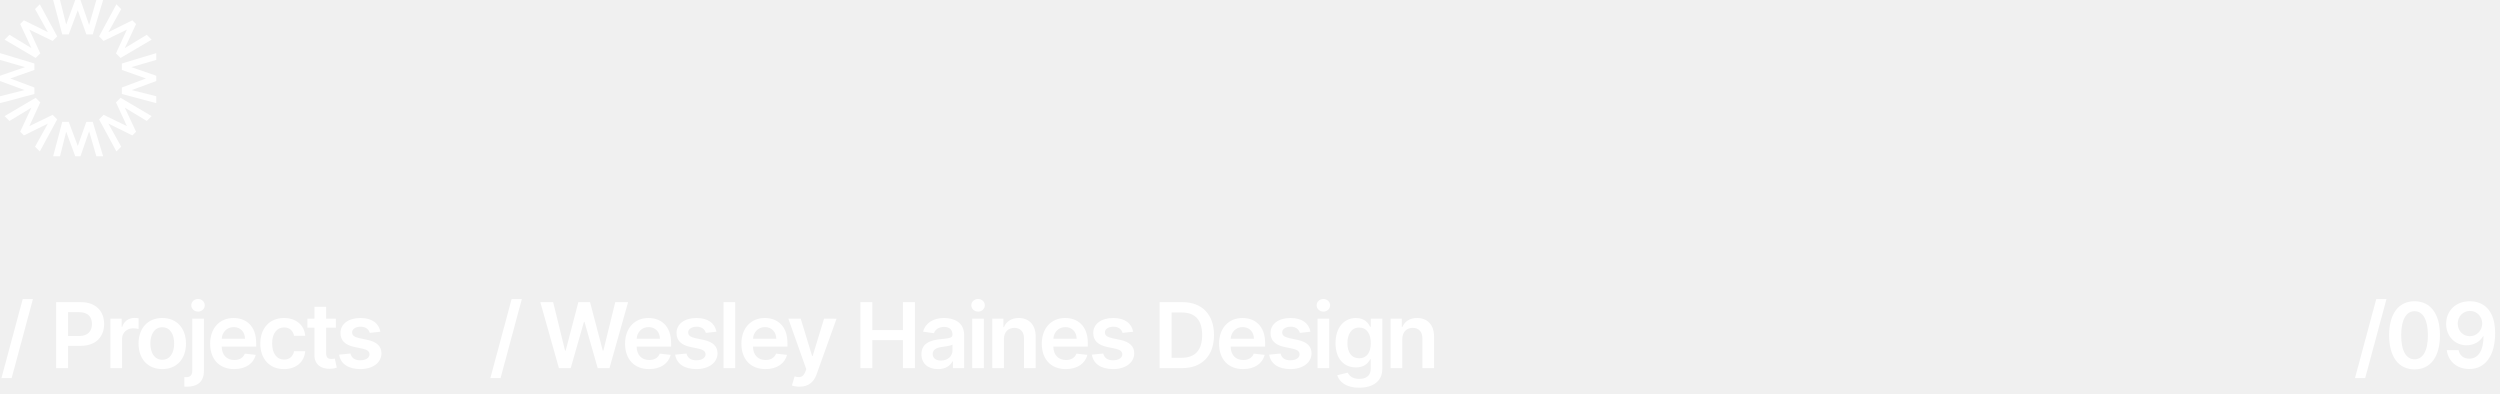
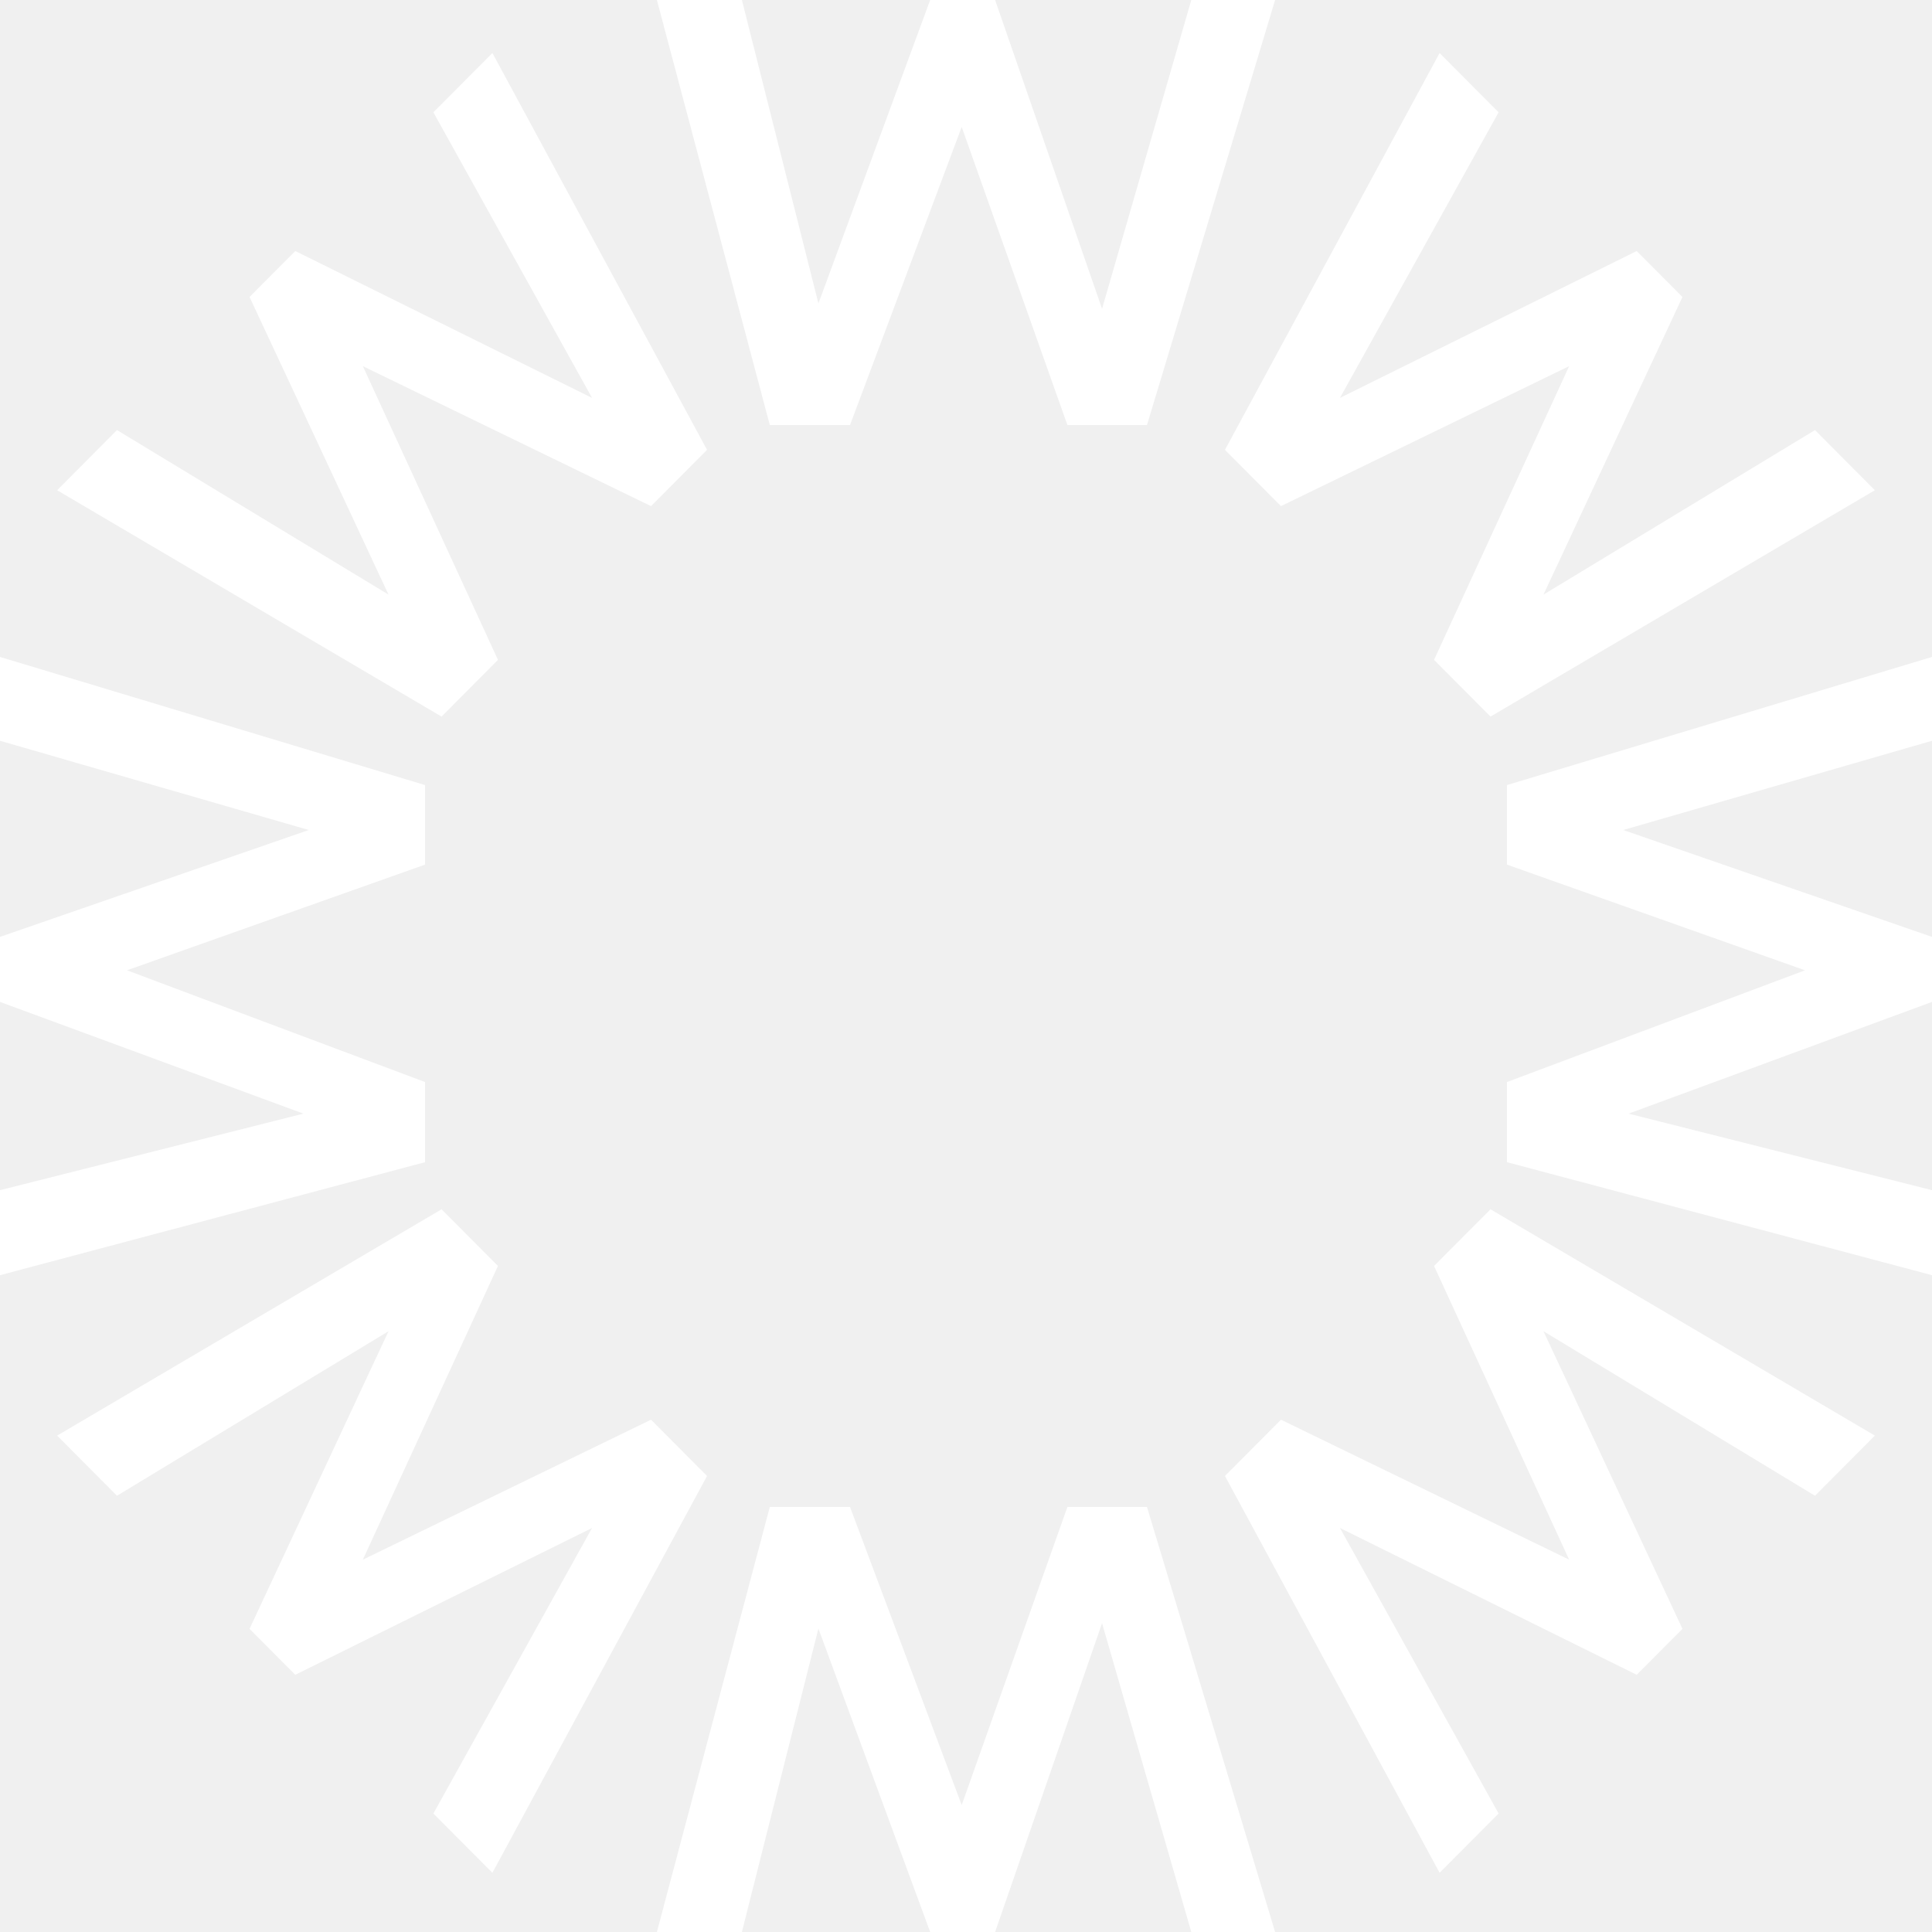
- <svg xmlns="http://www.w3.org/2000/svg" width="496" height="78" viewBox="0 0 496 78" fill="none">
-   <path d="M6.533 59.333H4.506L0.288 75.006H2.314L6.533 59.333ZM11.136 73.037H13.508V68.614H16.014C19.037 68.614 20.66 66.799 20.66 64.28C20.66 61.781 19.056 59.946 16.045 59.946H11.136V73.037ZM13.508 66.664V61.928H15.681C17.458 61.928 18.244 62.886 18.244 64.28C18.244 65.674 17.458 66.664 15.694 66.664H13.508ZM21.898 73.037H24.212V67.265C24.212 66.019 25.152 65.136 26.424 65.136C26.814 65.136 27.299 65.207 27.497 65.271V63.142C27.287 63.104 26.922 63.078 26.666 63.078C25.541 63.078 24.602 63.718 24.244 64.855H24.142V63.219H21.898V73.037ZM32.193 73.229C35.07 73.229 36.898 71.203 36.898 68.166C36.898 65.124 35.07 63.091 32.193 63.091C29.317 63.091 27.489 65.124 27.489 68.166C27.489 71.203 29.317 73.229 32.193 73.229ZM32.206 71.375C30.614 71.375 29.834 69.956 29.834 68.16C29.834 66.364 30.614 64.926 32.206 64.926C33.772 64.926 34.552 66.364 34.552 68.16C34.552 69.956 33.772 71.375 32.206 71.375ZM38.142 63.219V73.568C38.142 74.392 37.79 74.833 36.902 74.833C36.786 74.833 36.697 74.827 36.569 74.82V76.706C36.735 76.719 36.876 76.719 37.042 76.719C39.209 76.719 40.456 75.722 40.456 73.6V63.219H38.142ZM39.292 61.825C40.027 61.825 40.628 61.263 40.628 60.573C40.628 59.876 40.027 59.313 39.292 59.313C38.551 59.313 37.95 59.876 37.95 60.573C37.95 61.263 38.551 61.825 39.292 61.825ZM46.462 73.229C48.75 73.229 50.322 72.11 50.731 70.404L48.571 70.161C48.258 70.992 47.491 71.426 46.494 71.426C44.998 71.426 44.007 70.442 43.988 68.761H50.827V68.051C50.827 64.606 48.756 63.091 46.34 63.091C43.528 63.091 41.693 65.156 41.693 68.186C41.693 71.266 43.502 73.229 46.462 73.229ZM43.994 67.201C44.065 65.948 44.991 64.894 46.372 64.894C47.702 64.894 48.596 65.865 48.609 67.201H43.994ZM56.348 73.229C58.815 73.229 60.387 71.765 60.554 69.681H58.342C58.144 70.736 57.383 71.343 56.367 71.343C54.922 71.343 53.989 70.135 53.989 68.128C53.989 66.147 54.941 64.958 56.367 64.958C57.479 64.958 58.163 65.674 58.342 66.62H60.554C60.394 64.491 58.732 63.091 56.335 63.091C53.458 63.091 51.643 65.168 51.643 68.166C51.643 71.139 53.414 73.229 56.348 73.229ZM66.636 63.219H64.7V60.867H62.386V63.219H60.992V65.009H62.386V70.468C62.373 72.315 63.715 73.222 65.454 73.171C66.112 73.152 66.566 73.024 66.815 72.941L66.425 71.132C66.297 71.164 66.035 71.222 65.748 71.222C65.166 71.222 64.7 71.017 64.7 70.084V65.009H66.636V63.219ZM75.471 65.814C75.151 64.152 73.822 63.091 71.52 63.091C69.156 63.091 67.545 64.254 67.551 66.07C67.545 67.502 68.427 68.448 70.312 68.838L71.987 69.189C72.888 69.387 73.31 69.752 73.31 70.308C73.31 70.979 72.582 71.484 71.482 71.484C70.421 71.484 69.731 71.024 69.533 70.141L67.276 70.359C67.564 72.161 69.079 73.229 71.489 73.229C73.943 73.229 75.675 71.957 75.682 70.097C75.675 68.697 74.774 67.84 72.92 67.438L71.246 67.08C70.249 66.856 69.852 66.511 69.859 65.942C69.852 65.277 70.587 64.817 71.552 64.817C72.62 64.817 73.183 65.399 73.361 66.044L75.471 65.814Z" fill="white" />
-   <path d="M103.533 59.333H101.506L97.288 75.006H99.314L103.533 59.333ZM110.891 73.037H113.231L115.858 63.852H115.96L118.581 73.037H120.92L124.615 59.946H122.065L119.706 69.573H119.591L117.066 59.946H114.746L112.227 69.566H112.106L109.747 59.946H107.197L110.891 73.037ZM128.782 73.229C131.07 73.229 132.643 72.11 133.052 70.404L130.891 70.161C130.578 70.992 129.811 71.426 128.814 71.426C127.318 71.426 126.327 70.442 126.308 68.761H133.148V68.051C133.148 64.606 131.077 63.091 128.66 63.091C125.848 63.091 124.013 65.156 124.013 68.186C124.013 71.266 125.822 73.229 128.782 73.229ZM126.314 67.201C126.385 65.948 127.312 64.894 128.692 64.894C130.022 64.894 130.917 65.865 130.929 67.201H126.314ZM142.145 65.814C141.825 64.152 140.496 63.091 138.195 63.091C135.83 63.091 134.219 64.254 134.225 66.07C134.219 67.502 135.101 68.448 136.987 68.838L138.661 69.189C139.563 69.387 139.985 69.752 139.985 70.308C139.985 70.979 139.256 71.484 138.156 71.484C137.095 71.484 136.405 71.024 136.207 70.141L133.95 70.359C134.238 72.161 135.753 73.229 138.163 73.229C140.617 73.229 142.35 71.957 142.356 70.097C142.35 68.697 141.448 67.84 139.595 67.438L137.92 67.08C136.923 66.856 136.526 66.511 136.533 65.942C136.526 65.277 137.262 64.817 138.227 64.817C139.294 64.817 139.857 65.399 140.036 66.044L142.145 65.814ZM145.858 59.946H143.544V73.037H145.858V59.946ZM151.864 73.229C154.152 73.229 155.725 72.11 156.134 70.404L153.973 70.161C153.66 70.992 152.893 71.426 151.896 71.426C150.4 71.426 149.409 70.442 149.39 68.761H156.23V68.051C156.23 64.606 154.159 63.091 151.743 63.091C148.93 63.091 147.095 65.156 147.095 68.186C147.095 71.266 148.904 73.229 151.864 73.229ZM149.397 67.201C149.467 65.948 150.394 64.894 151.774 64.894C153.104 64.894 153.999 65.865 154.012 67.201H149.397ZM158.624 76.719C160.427 76.719 161.469 75.792 162.025 74.226L165.969 63.232L163.495 63.219L161.226 70.634H161.124L158.861 63.219H156.406L159.967 73.242L159.768 73.772C159.34 74.891 158.663 74.968 157.653 74.674L157.116 76.476C157.429 76.604 157.991 76.719 158.624 76.719ZM170.702 73.037H173.073V67.476H179.139V73.037H181.517V59.946H179.139V65.488H173.073V59.946H170.702V73.037ZM186.099 73.235C187.64 73.235 188.56 72.513 188.982 71.688H189.059V73.037H191.283V66.466C191.283 63.871 189.168 63.091 187.295 63.091C185.23 63.091 183.645 64.011 183.133 65.801L185.294 66.108C185.524 65.437 186.176 64.862 187.307 64.862C188.381 64.862 188.969 65.411 188.969 66.377V66.415C188.969 67.08 188.273 67.112 186.54 67.297C184.636 67.502 182.814 68.07 182.814 70.282C182.814 72.213 184.226 73.235 186.099 73.235ZM186.7 71.535C185.735 71.535 185.045 71.094 185.045 70.244C185.045 69.355 185.818 68.985 186.854 68.838C187.461 68.754 188.675 68.601 188.976 68.358V69.515C188.976 70.608 188.094 71.535 186.7 71.535ZM192.89 73.037H195.204V63.219H192.89V73.037ZM194.053 61.825C194.788 61.825 195.389 61.263 195.389 60.573C195.389 59.876 194.788 59.313 194.053 59.313C193.312 59.313 192.711 59.876 192.711 60.573C192.711 61.263 193.312 61.825 194.053 61.825ZM199.177 67.284C199.177 65.865 200.034 65.047 201.255 65.047C202.45 65.047 203.166 65.833 203.166 67.144V73.037H205.48V66.786C205.486 64.433 204.144 63.091 202.118 63.091C200.647 63.091 199.638 63.794 199.19 64.887H199.075V63.219H196.863V73.037H199.177V67.284ZM211.459 73.229C213.747 73.229 215.32 72.11 215.729 70.404L213.568 70.161C213.255 70.992 212.488 71.426 211.491 71.426C209.995 71.426 209.004 70.442 208.985 68.761H215.824V68.051C215.824 64.606 213.753 63.091 211.337 63.091C208.525 63.091 206.69 65.156 206.69 68.186C206.69 71.266 208.499 73.229 211.459 73.229ZM208.991 67.201C209.062 65.948 209.989 64.894 211.369 64.894C212.699 64.894 213.594 65.865 213.606 67.201H208.991ZM224.822 65.814C224.502 64.152 223.173 63.091 220.872 63.091C218.507 63.091 216.896 64.254 216.902 66.07C216.896 67.502 217.778 68.448 219.664 68.838L221.338 69.189C222.24 69.387 222.661 69.752 222.661 70.308C222.661 70.979 221.933 71.484 220.833 71.484C219.772 71.484 219.082 71.024 218.884 70.141L216.627 70.359C216.915 72.161 218.43 73.229 220.84 73.229C223.294 73.229 225.027 71.957 225.033 70.097C225.027 68.697 224.125 67.84 222.272 67.438L220.597 67.08C219.6 66.856 219.203 66.511 219.21 65.942C219.203 65.277 219.938 64.817 220.904 64.817C221.971 64.817 222.534 65.399 222.713 66.044L224.822 65.814ZM234.504 73.037C238.493 73.037 240.858 70.57 240.858 66.479C240.858 62.401 238.493 59.946 234.594 59.946H230.068V73.037H234.504ZM232.44 70.985V61.998H234.459C237.118 61.998 238.506 63.481 238.506 66.479C238.506 69.49 237.118 70.985 234.389 70.985H232.44ZM246.635 73.229C248.924 73.229 250.496 72.11 250.905 70.404L248.745 70.161C248.432 70.992 247.664 71.426 246.667 71.426C245.172 71.426 244.181 70.442 244.162 68.761H251.001V68.051C251.001 64.606 248.93 63.091 246.514 63.091C243.701 63.091 241.867 65.156 241.867 68.186C241.867 71.266 243.676 73.229 246.635 73.229ZM244.168 67.201C244.238 65.948 245.165 64.894 246.546 64.894C247.875 64.894 248.77 65.865 248.783 67.201H244.168ZM259.999 65.814C259.679 64.152 258.349 63.091 256.048 63.091C253.683 63.091 252.072 64.254 252.079 66.07C252.072 67.502 252.955 68.448 254.84 68.838L256.515 69.189C257.416 69.387 257.838 69.752 257.838 70.308C257.838 70.979 257.109 71.484 256.01 71.484C254.949 71.484 254.259 71.024 254.06 70.141L251.804 70.359C252.092 72.161 253.607 73.229 256.016 73.229C258.471 73.229 260.203 71.957 260.21 70.097C260.203 68.697 259.302 67.84 257.448 67.438L255.773 67.08C254.776 66.856 254.38 66.511 254.386 65.942C254.38 65.277 255.115 64.817 256.08 64.817C257.148 64.817 257.71 65.399 257.889 66.044L259.999 65.814ZM261.398 73.037H263.712V63.219H261.398V73.037ZM262.561 61.825C263.296 61.825 263.897 61.263 263.897 60.573C263.897 59.876 263.296 59.313 262.561 59.313C261.819 59.313 261.219 59.876 261.219 60.573C261.219 61.263 261.819 61.825 262.561 61.825ZM269.641 76.924C272.294 76.924 274.25 75.709 274.25 73.197V63.219H271.968V64.843H271.84C271.488 64.133 270.753 63.091 269.021 63.091C266.752 63.091 264.968 64.868 264.968 68.096C264.968 71.299 266.752 72.897 269.014 72.897C270.696 72.897 271.482 71.995 271.84 71.273H271.955V73.133C271.955 74.578 270.996 75.172 269.679 75.172C268.286 75.172 267.672 74.514 267.391 73.938L265.307 74.443C265.729 75.818 267.142 76.924 269.641 76.924ZM269.66 71.081C268.132 71.081 267.327 69.892 267.327 68.083C267.327 66.3 268.12 64.99 269.66 64.99C271.149 64.99 271.968 66.223 271.968 68.083C271.968 69.956 271.137 71.081 269.66 71.081ZM278.215 67.284C278.215 65.865 279.071 65.047 280.292 65.047C281.488 65.047 282.204 65.833 282.204 67.144V73.037H284.517V66.786C284.524 64.433 283.181 63.091 281.155 63.091C279.685 63.091 278.675 63.794 278.228 64.887H278.113V63.219H275.901V73.037H278.215V67.284Z" fill="white" />
-   <path d="M473.475 59.333H471.448L467.23 75.006H469.256L473.475 59.333ZM479.044 73.286C482.202 73.293 484.088 70.8 484.088 66.504C484.088 62.235 482.189 59.767 479.044 59.767C475.9 59.767 474.007 62.228 474.001 66.504C474.001 70.793 475.887 73.286 479.044 73.286ZM479.044 71.286C477.414 71.286 476.392 69.649 476.398 66.504C476.404 63.385 477.421 61.742 479.044 61.742C480.674 61.742 481.691 63.385 481.697 66.504C481.697 69.649 480.681 71.286 479.044 71.286ZM490.036 59.767C487.198 59.748 485.312 61.698 485.312 64.254C485.319 66.722 487.077 68.505 489.371 68.505C490.784 68.505 492.011 67.821 492.644 66.696H492.734C492.727 69.496 491.711 71.164 489.902 71.164C488.771 71.164 488.01 70.512 487.773 69.47H485.44C485.709 71.637 487.422 73.216 489.902 73.216C493.04 73.216 495.041 70.595 495.035 66.089C495.028 61.321 492.548 59.78 490.036 59.767ZM490.043 61.685C491.442 61.685 492.472 62.848 492.472 64.184C492.478 65.539 491.398 66.703 490.017 66.703C488.624 66.703 487.62 65.603 487.614 64.203C487.614 62.797 488.656 61.685 490.043 61.685Z" fill="white" />
+ <svg xmlns="http://www.w3.org/2000/svg" width="31" height="31" viewBox="0 0 31 31" fill="none">
  <path fill-rule="evenodd" clip-rule="evenodd" d="M13.639 6.82L15.431 2.037L17.127 6.82H18.404L20.46 0H19.115L17.683 4.955L15.967 0H14.925L13.132 4.869L11.904 0H10.54L12.352 6.82H13.639ZM5.822 5.875L7.99 10.588L7.085 11.498L0.917 7.866L1.877 6.901L6.234 9.541L4.004 4.765L4.738 4.028L9.5 6.385L6.954 1.802L7.901 0.851L11.345 7.218L10.446 8.121L5.822 5.875ZM5.822 25.026L7.99 20.313L7.085 19.404L0.917 23.035L1.877 24L6.234 21.36L4.004 26.136L4.738 26.873L9.5 24.517L6.954 29.099L7.901 30.05L11.345 23.683L10.446 22.78L5.822 25.026ZM15.431 28.963L13.639 24.18H12.352L10.54 31H11.904L13.132 26.131L14.925 31H15.967L17.683 26.045L19.115 31H20.46L18.404 24.18H17.127L15.431 28.963ZM6.82 17.362L2.037 15.569L6.82 13.873V12.597L0 10.541V11.886L4.955 13.318L0 15.033V16.076L4.869 17.869L0 19.097V20.461L6.82 18.648V17.362ZM25.178 5.875L23.01 10.588L23.916 11.498L30.083 7.866L29.123 6.901L24.766 9.541L26.996 4.765L26.262 4.028L21.5 6.385L24.046 1.802L23.099 0.851L19.655 7.218L20.554 8.121L25.178 5.875ZM23.01 20.313L25.178 25.026L20.554 22.78L19.655 23.683L23.099 30.05L24.046 29.099L21.5 24.517L26.262 26.873L26.996 26.136L24.766 21.36L29.123 24L30.083 23.035L23.916 19.404L23.01 20.313ZM28.963 15.569L24.18 17.362V18.648L31 20.461V19.097L26.131 17.869L31 16.076V15.033L26.045 13.318L31 11.886V10.541L24.18 12.597V13.873L28.963 15.569Z" fill="white" />
</svg>
